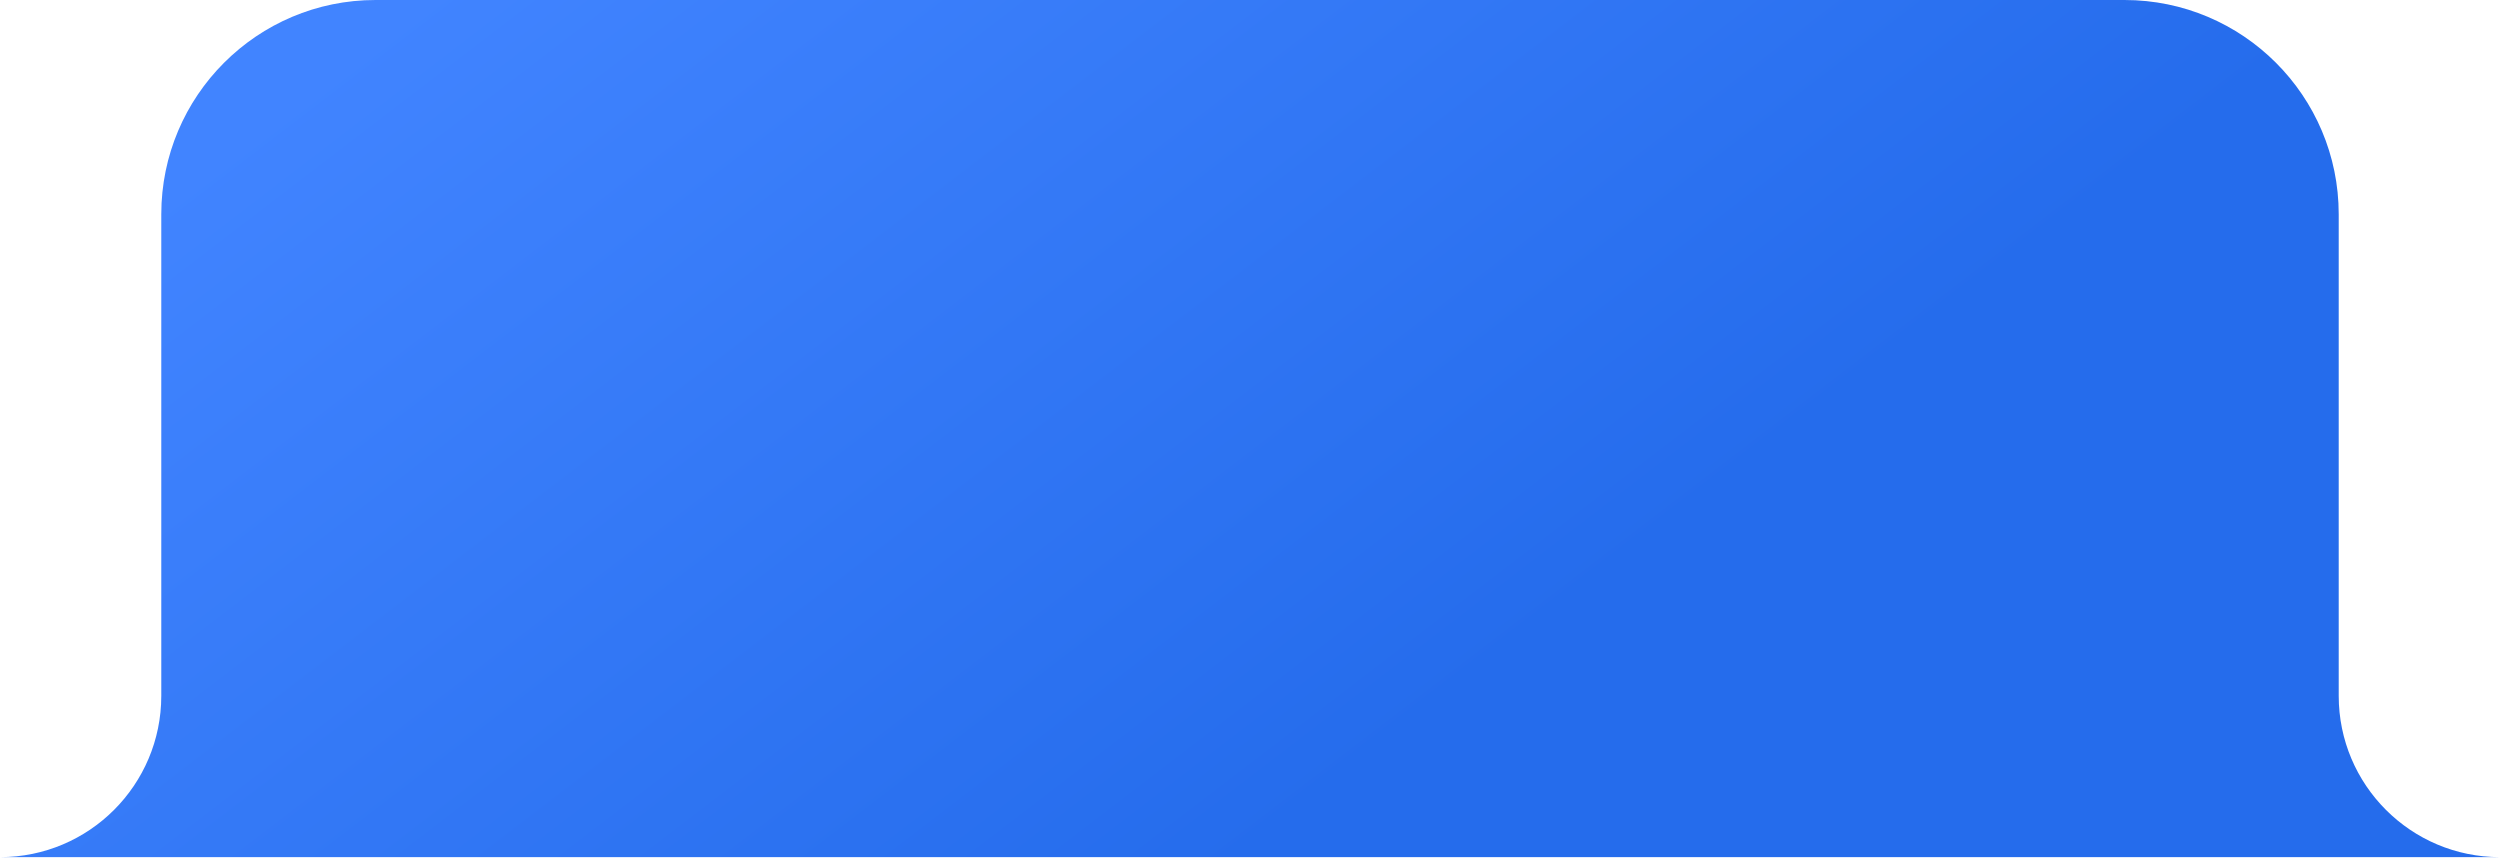
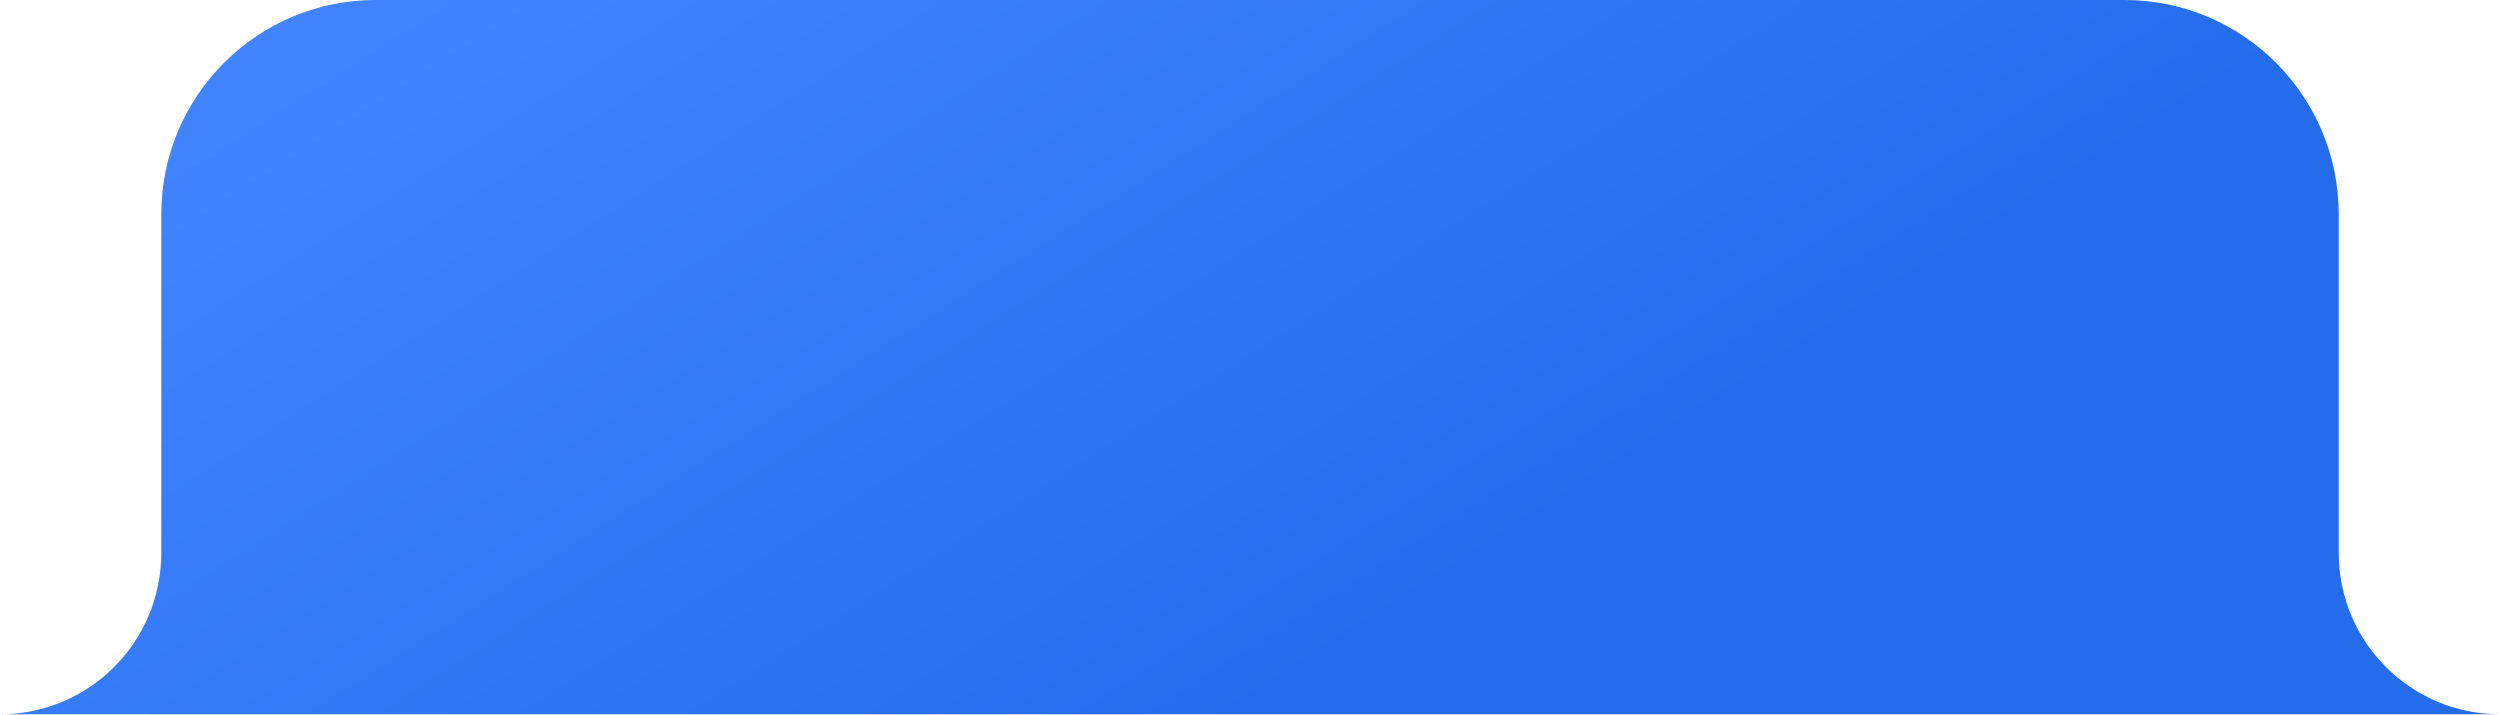
- <svg xmlns="http://www.w3.org/2000/svg" width="140" height="48" viewBox="0 0 140 48" fill="none">
-   <path d="M130.968 38.968C130.968 43.956 135.012 48 140 48H0C4.988 48 9.032 43.956 9.032 38.968V12C9.032 5.373 14.405 0 21.032 0H118.968C125.595 0 130.968 5.373 130.968 12V38.968Z" fill="url(#tabAi)" />
+ <svg xmlns="http://www.w3.org/2000/svg" width="140" height="40" viewBox="0 0 140 40" fill="none">
+   <path d="M130.968 30.968C130.968 35.956 135.012 40 140 40H0C4.988 40 9.032 35.956 9.032 30.968V12C9.032 5.373 14.405 0 21.032 0H118.968C125.595 0 130.968 5.373 130.968 12V30.968Z" fill="url(#tabAi)" />
  <defs>
-     <linearGradient id="tabAi" x1="23.145" y1="0" x2="63.635" y2="52.874" gradientUnits="userSpaceOnUse">
+     <linearGradient id="tabAi" x1="23.145" y1="0" x2="54.843" y2="49.672" gradientUnits="userSpaceOnUse">
      <stop stop-color="#4184FF" />
      <stop offset="1" stop-color="#256CEC" />
    </linearGradient>
  </defs>
</svg>
